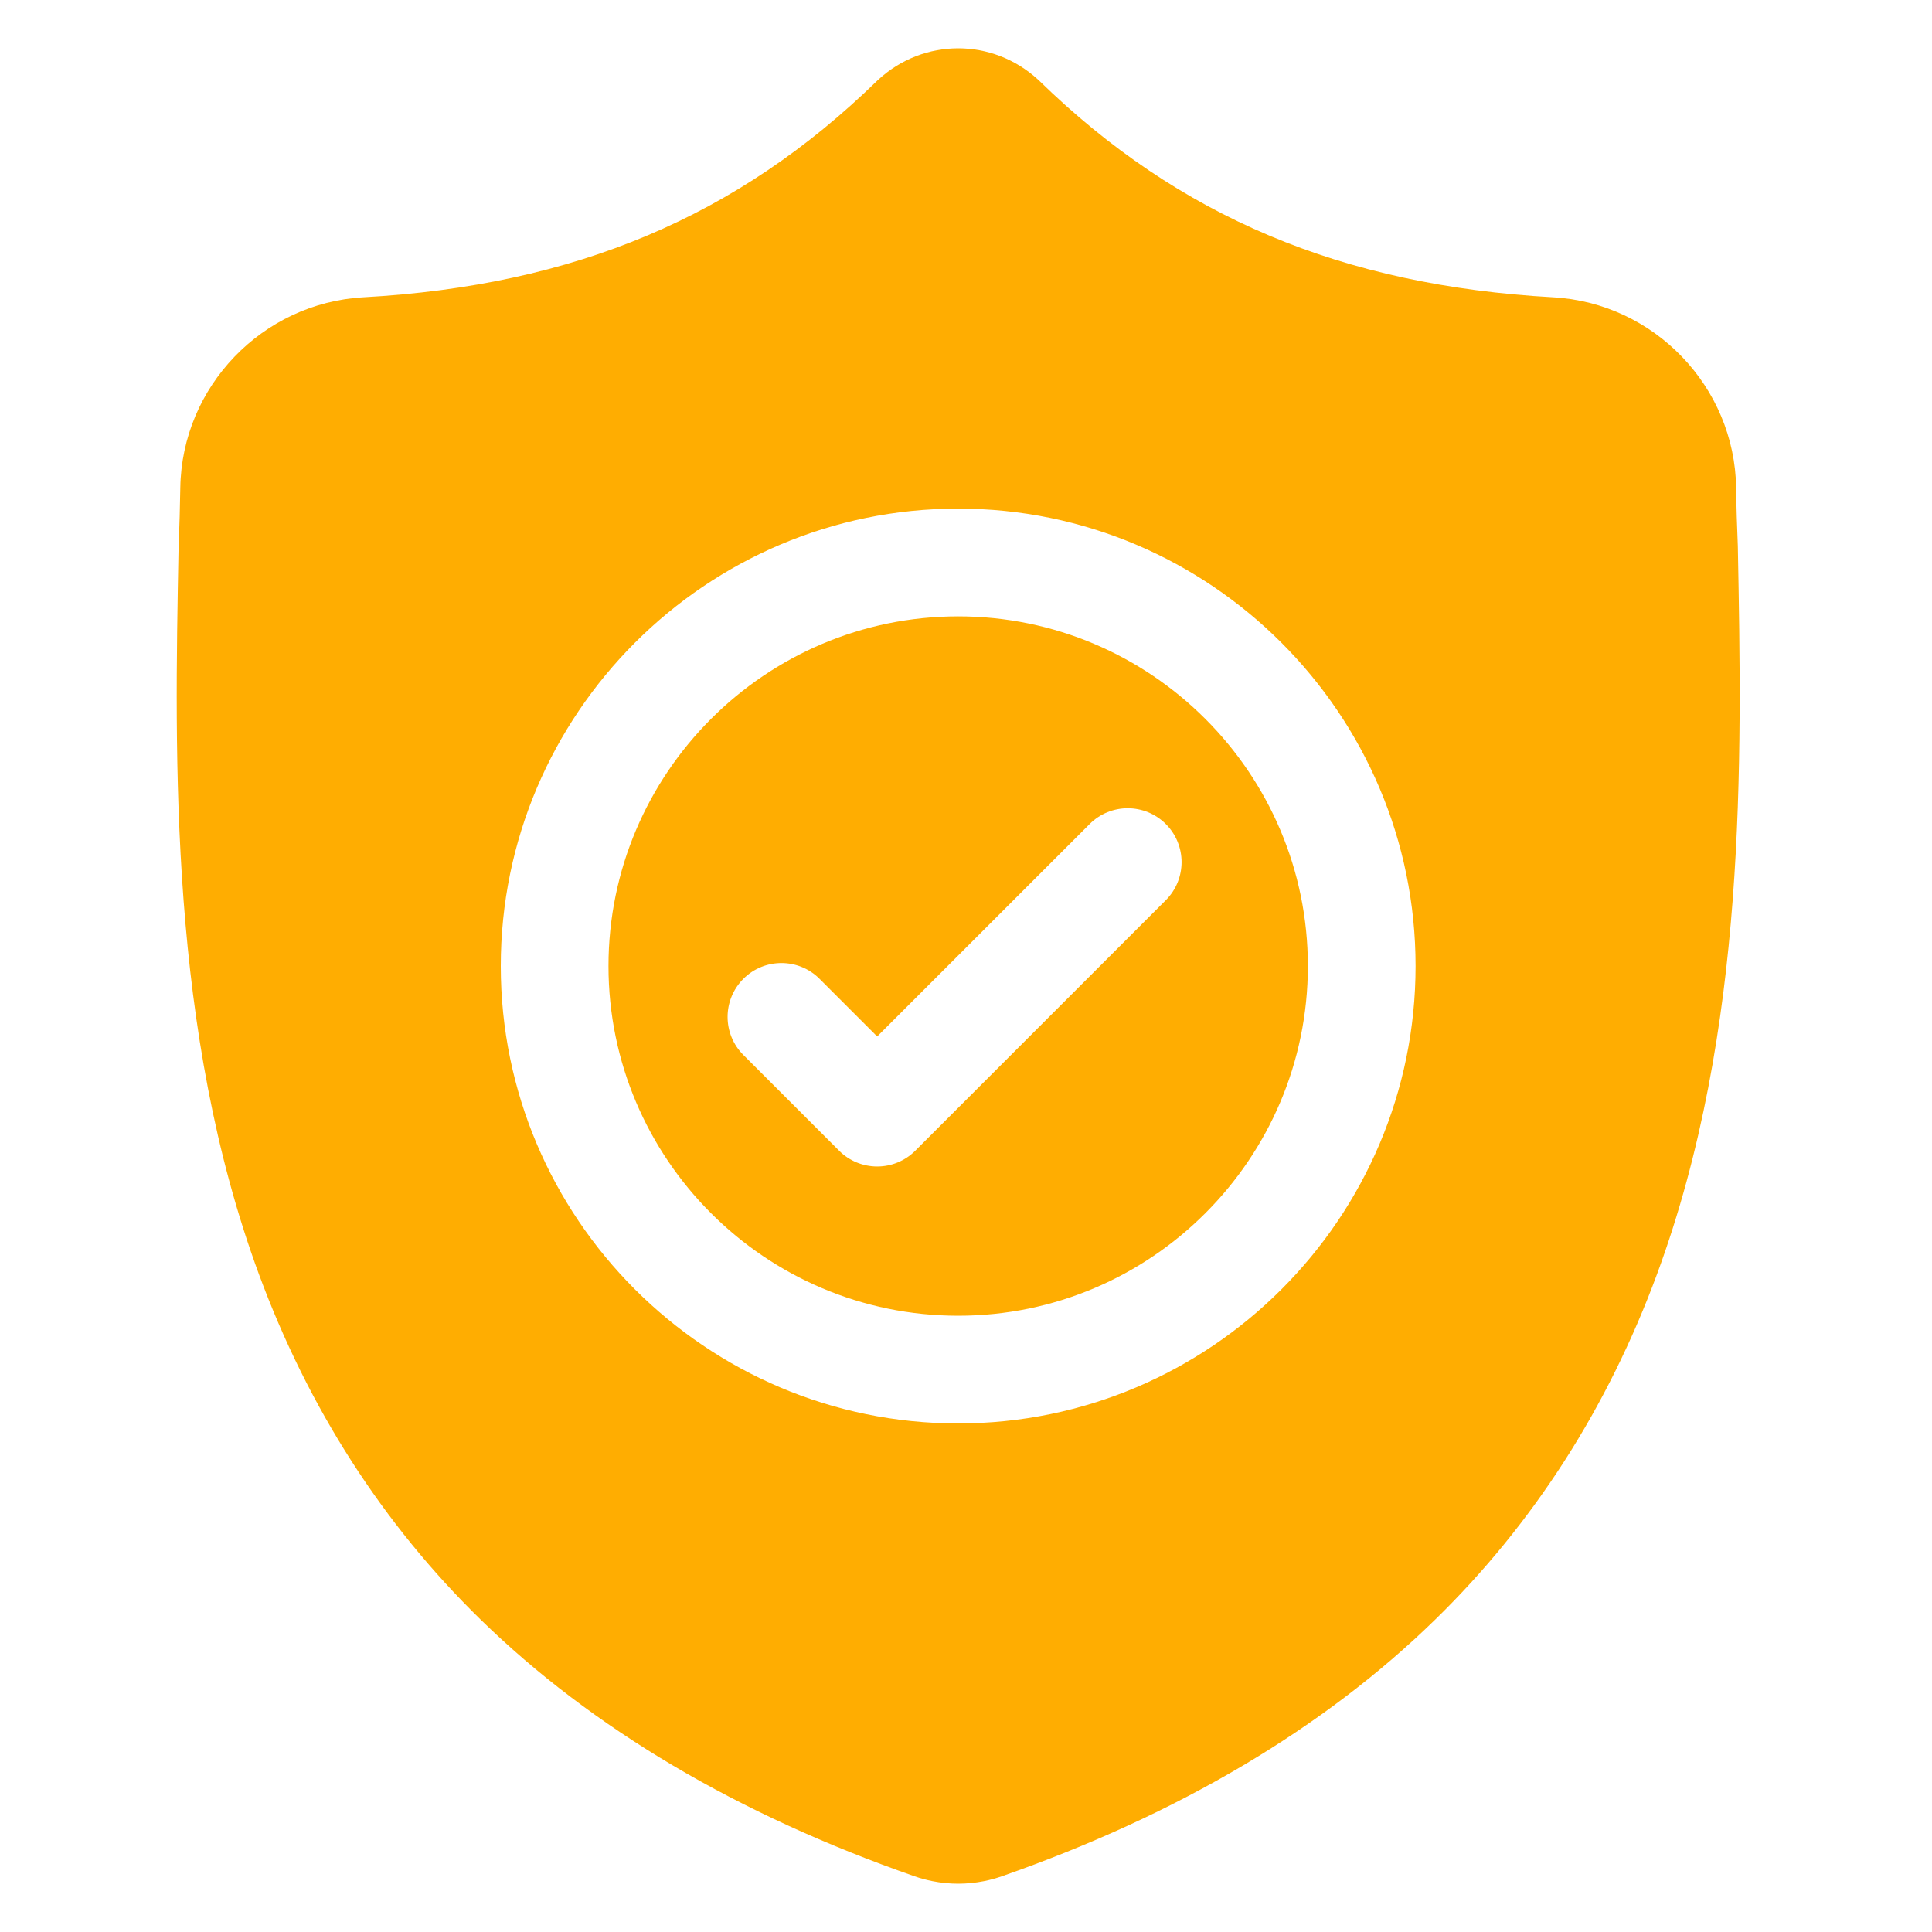
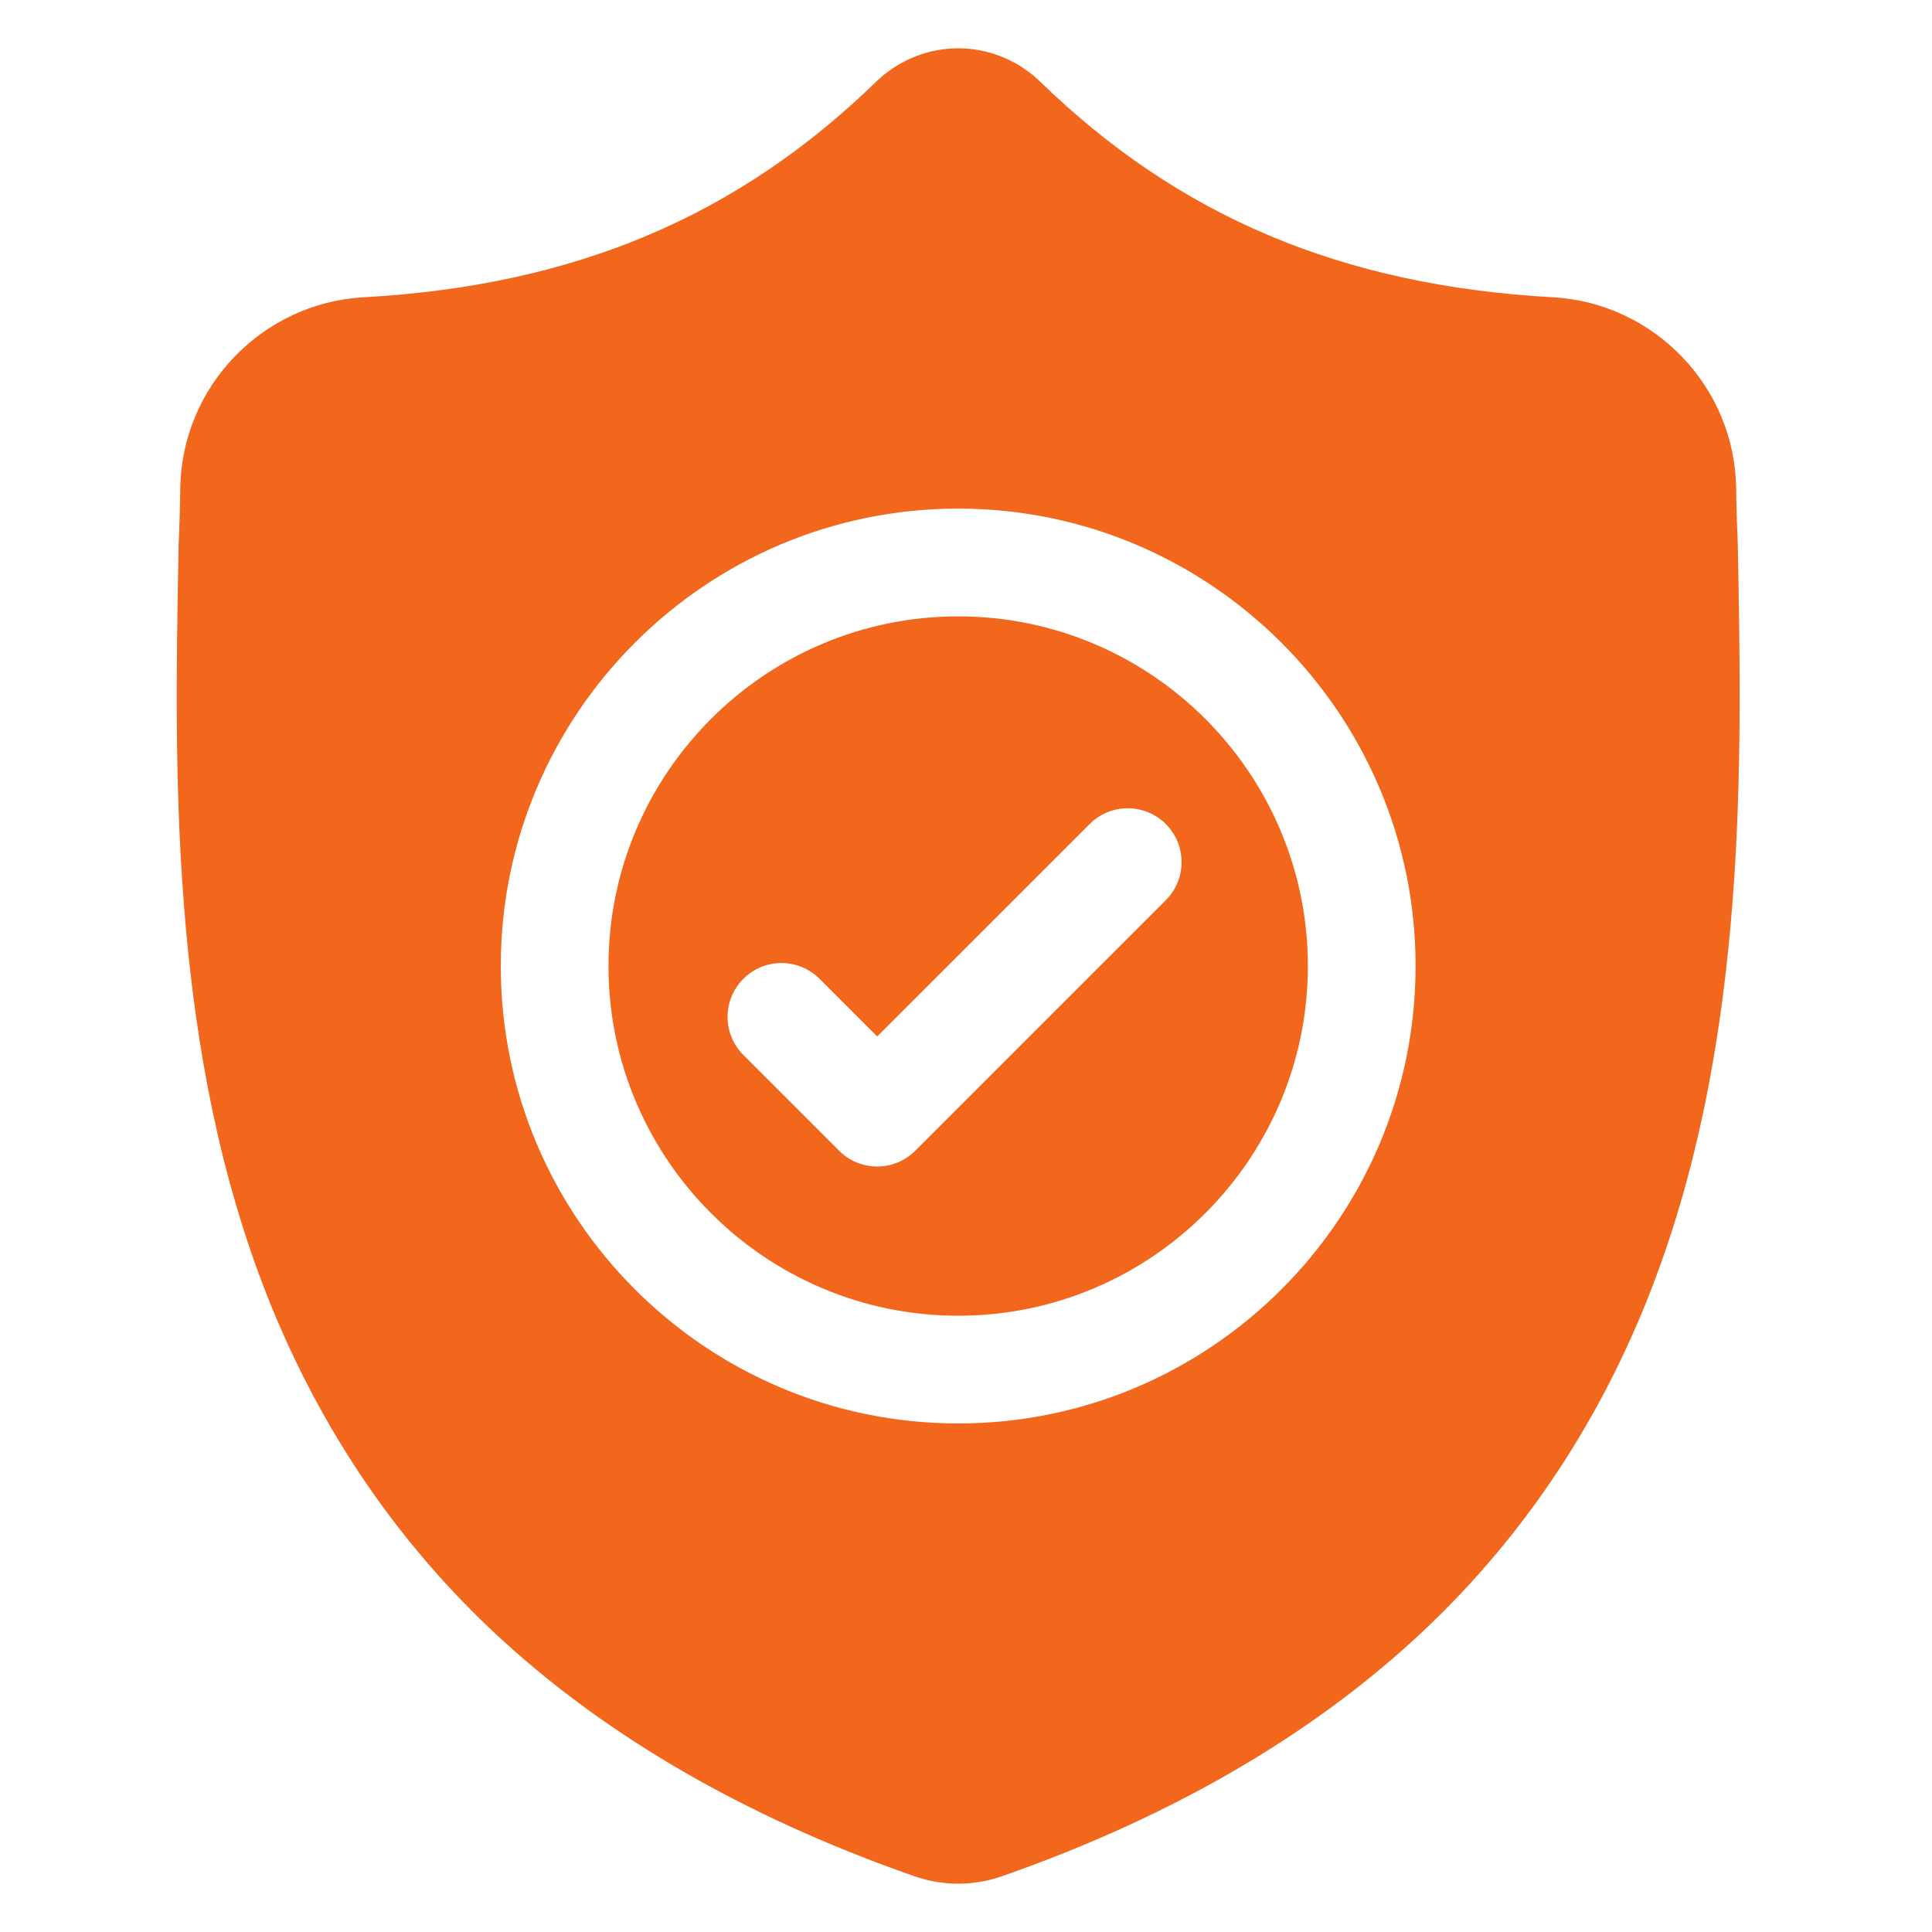
<svg xmlns="http://www.w3.org/2000/svg" width="40" height="40" viewBox="0 0 40 40" fill="none">
-   <path d="M19.838 12.761C15.846 12.761 12.598 16.009 12.598 20.001C12.598 23.993 15.846 27.241 19.838 27.241C23.83 27.241 27.078 23.993 27.078 20.001C27.078 16.009 23.83 12.761 19.838 12.761ZM24.137 18.637L18.95 23.824C18.846 23.928 18.723 24.01 18.588 24.066C18.453 24.122 18.308 24.151 18.161 24.151C18.015 24.151 17.87 24.122 17.734 24.066C17.599 24.01 17.476 23.928 17.373 23.824L15.391 21.842C14.955 21.407 14.955 20.701 15.391 20.265C15.826 19.83 16.532 19.83 16.967 20.265L18.161 21.459L22.56 17.061C22.995 16.625 23.701 16.625 24.137 17.061C24.572 17.496 24.572 18.202 24.137 18.637Z" fill="#FFAD01" />
-   <path d="M35.98 11.31L35.979 11.281C35.962 10.887 35.95 10.494 35.945 10.1C35.914 8.005 34.248 6.272 32.153 6.155C27.784 5.911 24.404 4.486 21.516 1.671L21.491 1.648C20.549 0.784 19.128 0.784 18.186 1.648L18.161 1.671C15.274 4.486 11.894 5.911 7.525 6.155C5.43 6.272 3.764 8.005 3.733 10.1C3.727 10.494 3.716 10.887 3.698 11.281L3.697 11.35C3.612 15.805 3.506 21.349 5.361 26.382C6.381 29.149 7.926 31.555 9.952 33.533C12.26 35.785 15.282 37.573 18.936 38.847C19.056 38.889 19.179 38.922 19.304 38.947C19.481 38.982 19.66 39 19.839 39C20.017 39 20.196 38.982 20.373 38.947C20.499 38.922 20.622 38.888 20.743 38.846C24.392 37.57 27.412 35.781 29.717 33.529C31.743 31.551 33.287 29.145 34.308 26.377C36.17 21.329 36.065 15.774 35.98 11.31ZM19.838 29.471C14.616 29.471 10.368 25.223 10.368 20.001C10.368 14.779 14.616 10.53 19.838 10.53C25.06 10.53 29.308 14.779 29.308 20.001C29.308 25.223 25.06 29.471 19.838 29.471Z" fill="#FFAD01" />
+   <path d="M19.838 12.761C15.846 12.761 12.598 16.009 12.598 20.001C12.598 23.993 15.846 27.241 19.838 27.241C23.83 27.241 27.078 23.993 27.078 20.001C27.078 16.009 23.83 12.761 19.838 12.761ZM24.137 18.637L18.95 23.824C18.846 23.928 18.723 24.01 18.588 24.066C18.453 24.122 18.308 24.151 18.161 24.151C18.015 24.151 17.87 24.122 17.734 24.066C17.599 24.01 17.476 23.928 17.373 23.824L15.391 21.842C14.955 21.407 14.955 20.701 15.391 20.265C15.826 19.83 16.532 19.83 16.967 20.265L18.161 21.459L22.56 17.061C22.995 16.625 23.701 16.625 24.137 17.061C24.572 17.496 24.572 18.202 24.137 18.637Z" fill="#F2671C" />
+   <path d="M35.98 11.31L35.979 11.281C35.962 10.887 35.95 10.494 35.945 10.1C35.914 8.005 34.248 6.272 32.153 6.155C27.784 5.911 24.404 4.486 21.516 1.671L21.491 1.648C20.549 0.784 19.128 0.784 18.186 1.648L18.161 1.671C15.274 4.486 11.894 5.911 7.525 6.155C5.43 6.272 3.764 8.005 3.733 10.1C3.727 10.494 3.716 10.887 3.698 11.281L3.697 11.35C3.612 15.805 3.506 21.349 5.361 26.382C6.381 29.149 7.926 31.555 9.952 33.533C12.26 35.785 15.282 37.573 18.936 38.847C19.056 38.889 19.179 38.922 19.304 38.947C19.481 38.982 19.66 39 19.839 39C20.017 39 20.196 38.982 20.373 38.947C20.499 38.922 20.622 38.888 20.743 38.846C24.392 37.57 27.412 35.781 29.717 33.529C31.743 31.551 33.287 29.145 34.308 26.377C36.17 21.329 36.065 15.774 35.98 11.31ZM19.838 29.471C14.616 29.471 10.368 25.223 10.368 20.001C10.368 14.779 14.616 10.53 19.838 10.53C25.06 10.53 29.308 14.779 29.308 20.001C29.308 25.223 25.06 29.471 19.838 29.471Z" fill="#F2671C" />
</svg>
